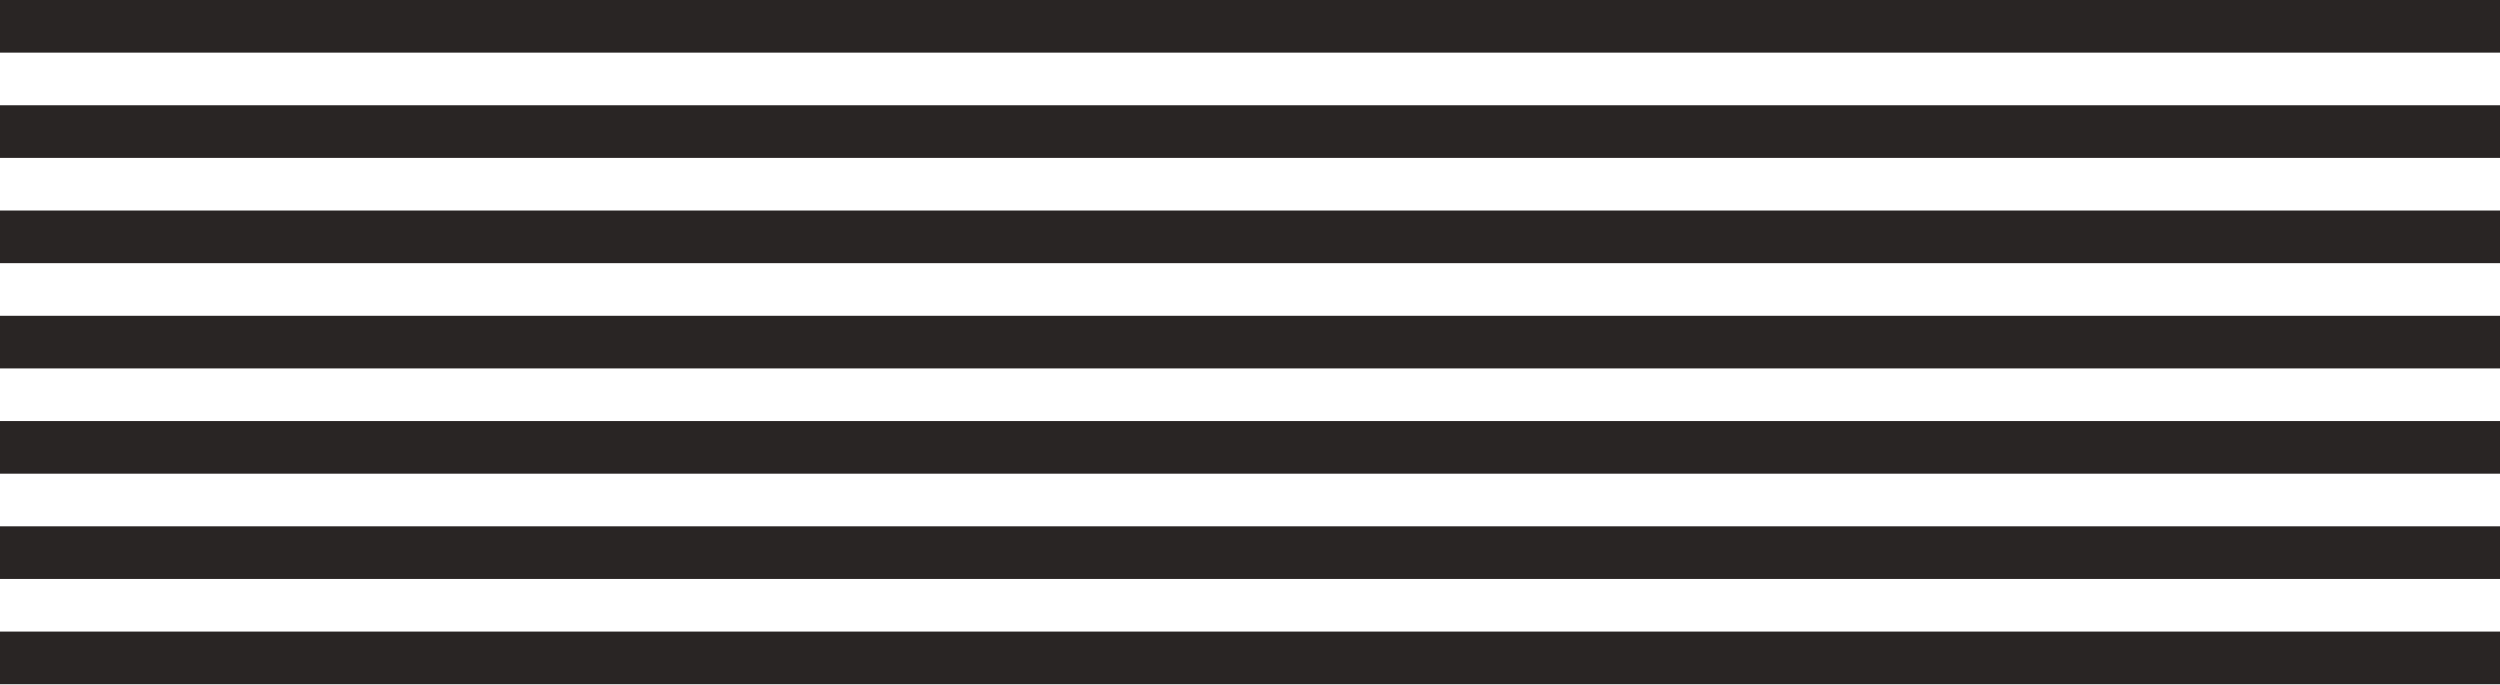
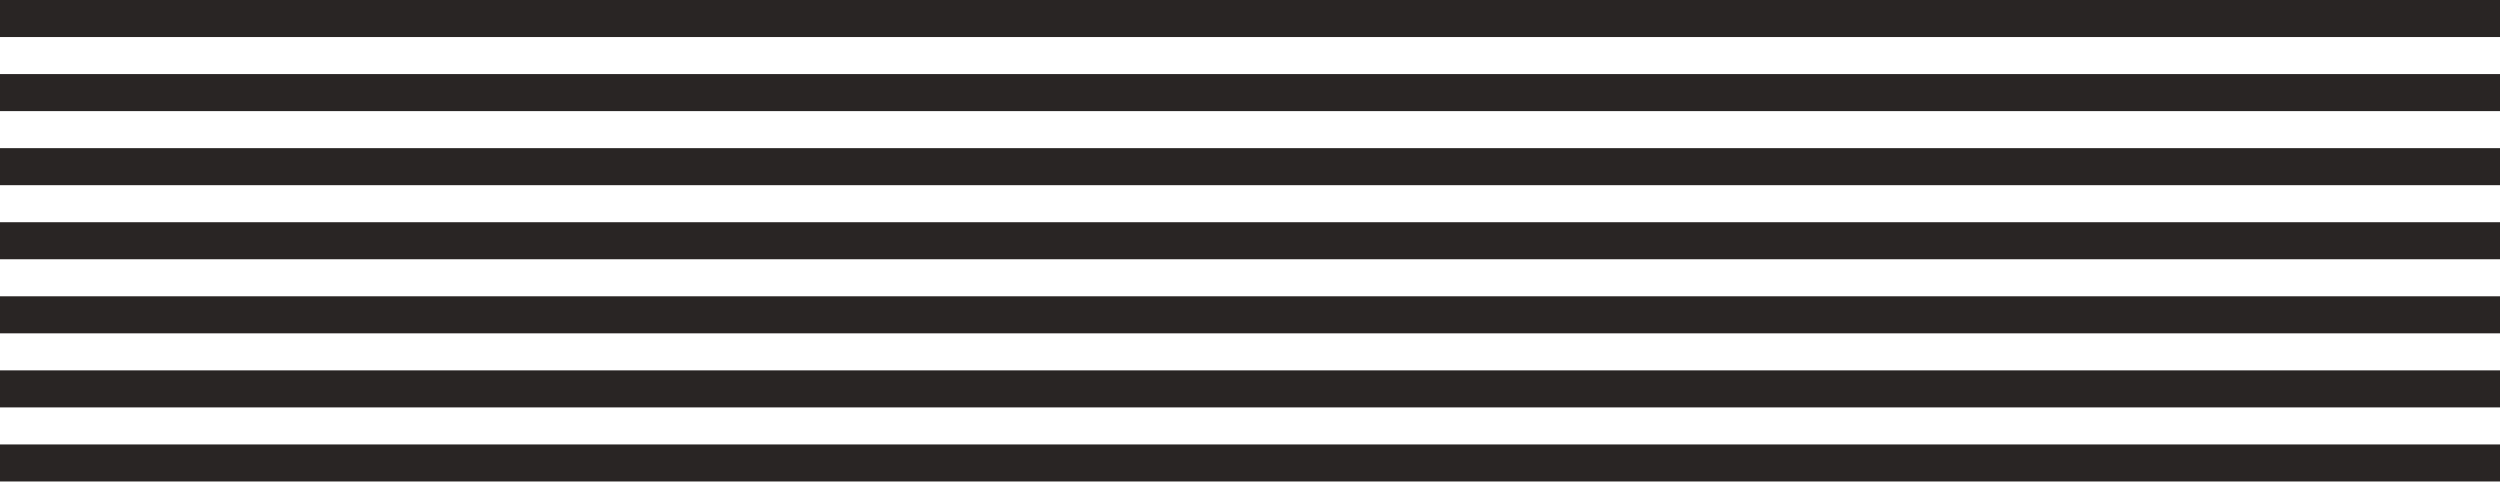
- <svg xmlns="http://www.w3.org/2000/svg" width="95" height="26" viewBox="0 0 95 26" fill="none">
-   <rect width="95" height="2" fill="#292524" />
-   <rect y="4" width="95" height="2" fill="#292524" />
-   <rect y="8" width="95" height="2" fill="#292524" />
-   <rect y="12" width="95" height="2" fill="#292524" />
-   <rect y="16" width="95" height="2" fill="#292524" />
-   <rect y="20" width="95" height="2" fill="#292524" />
-   <rect y="24" width="95" height="2" fill="#292524" />
+ <svg xmlns="http://www.w3.org/2000/svg" width="135" height="26" viewBox="0 0 135 26" fill="none">
+   <rect width="135" height="2" fill="#292524" />
+   <rect y="4" width="135" height="2" fill="#292524" />
+   <rect y="8" width="135" height="2" fill="#292524" />
+   <rect y="12" width="135" height="2" fill="#292524" />
+   <rect y="16" width="135" height="2" fill="#292524" />
+   <rect y="20" width="135" height="2" fill="#292524" />
+   <rect y="24" width="135" height="2" fill="#292524" />
</svg>
